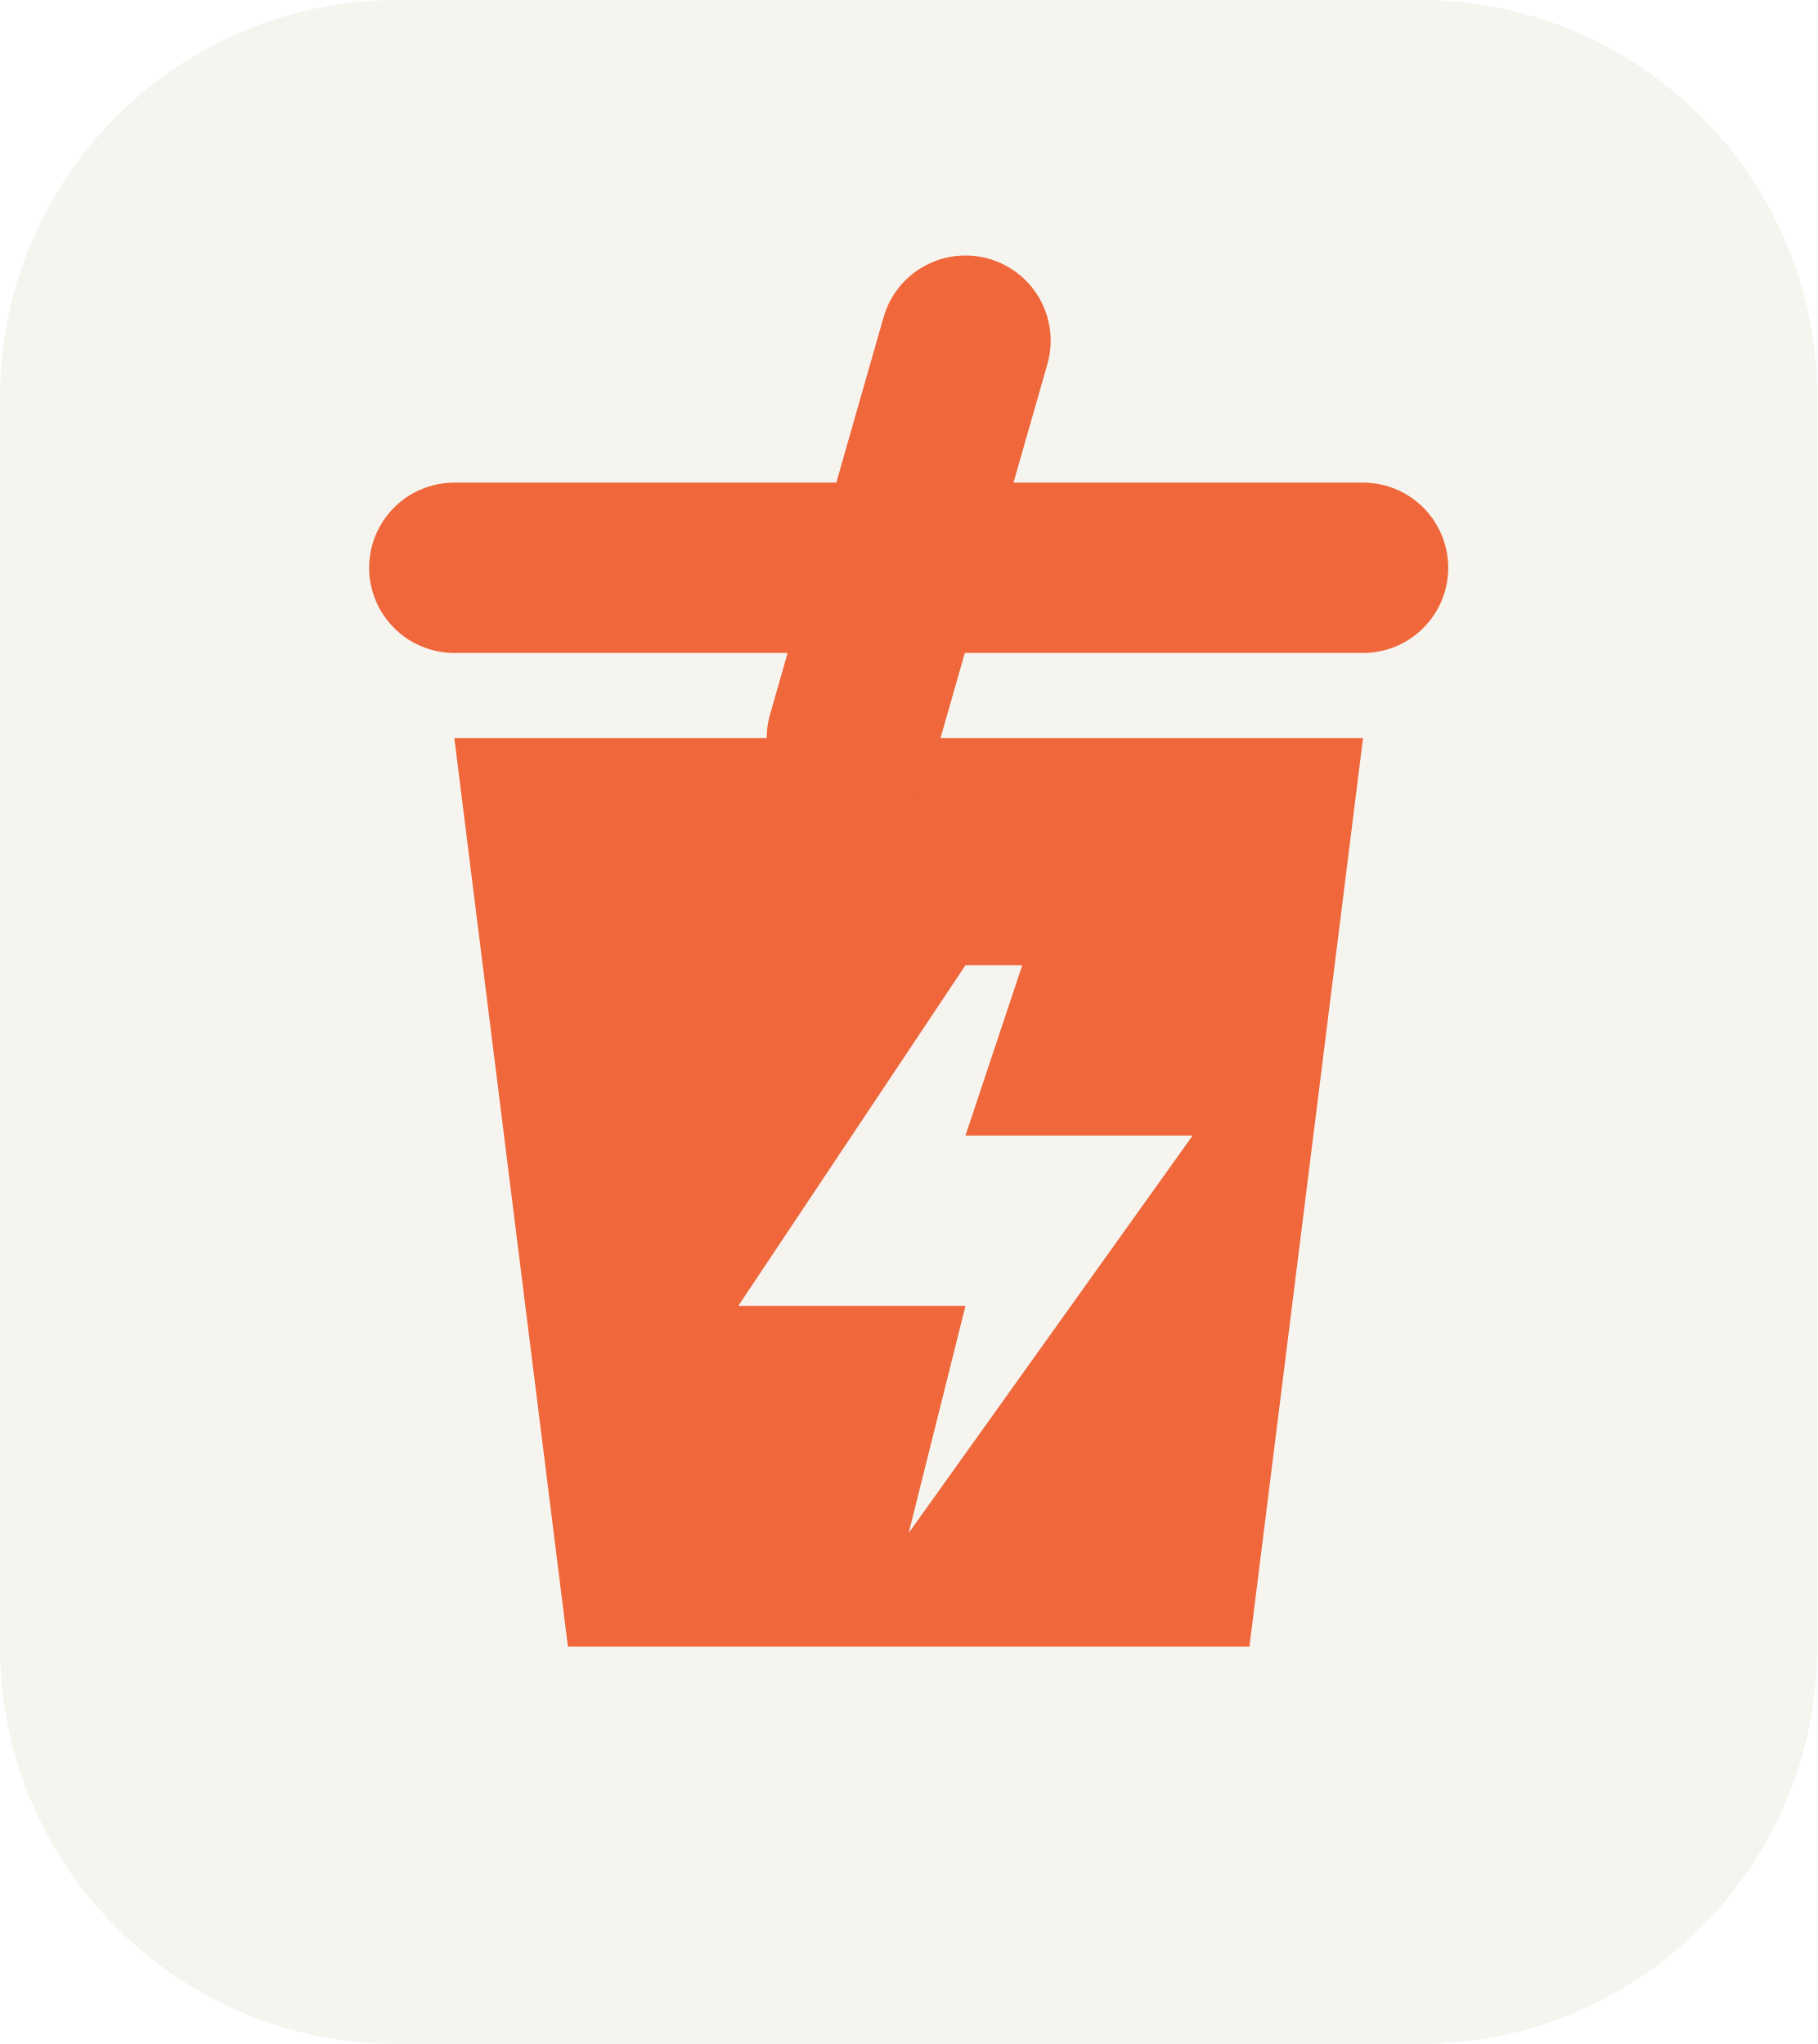
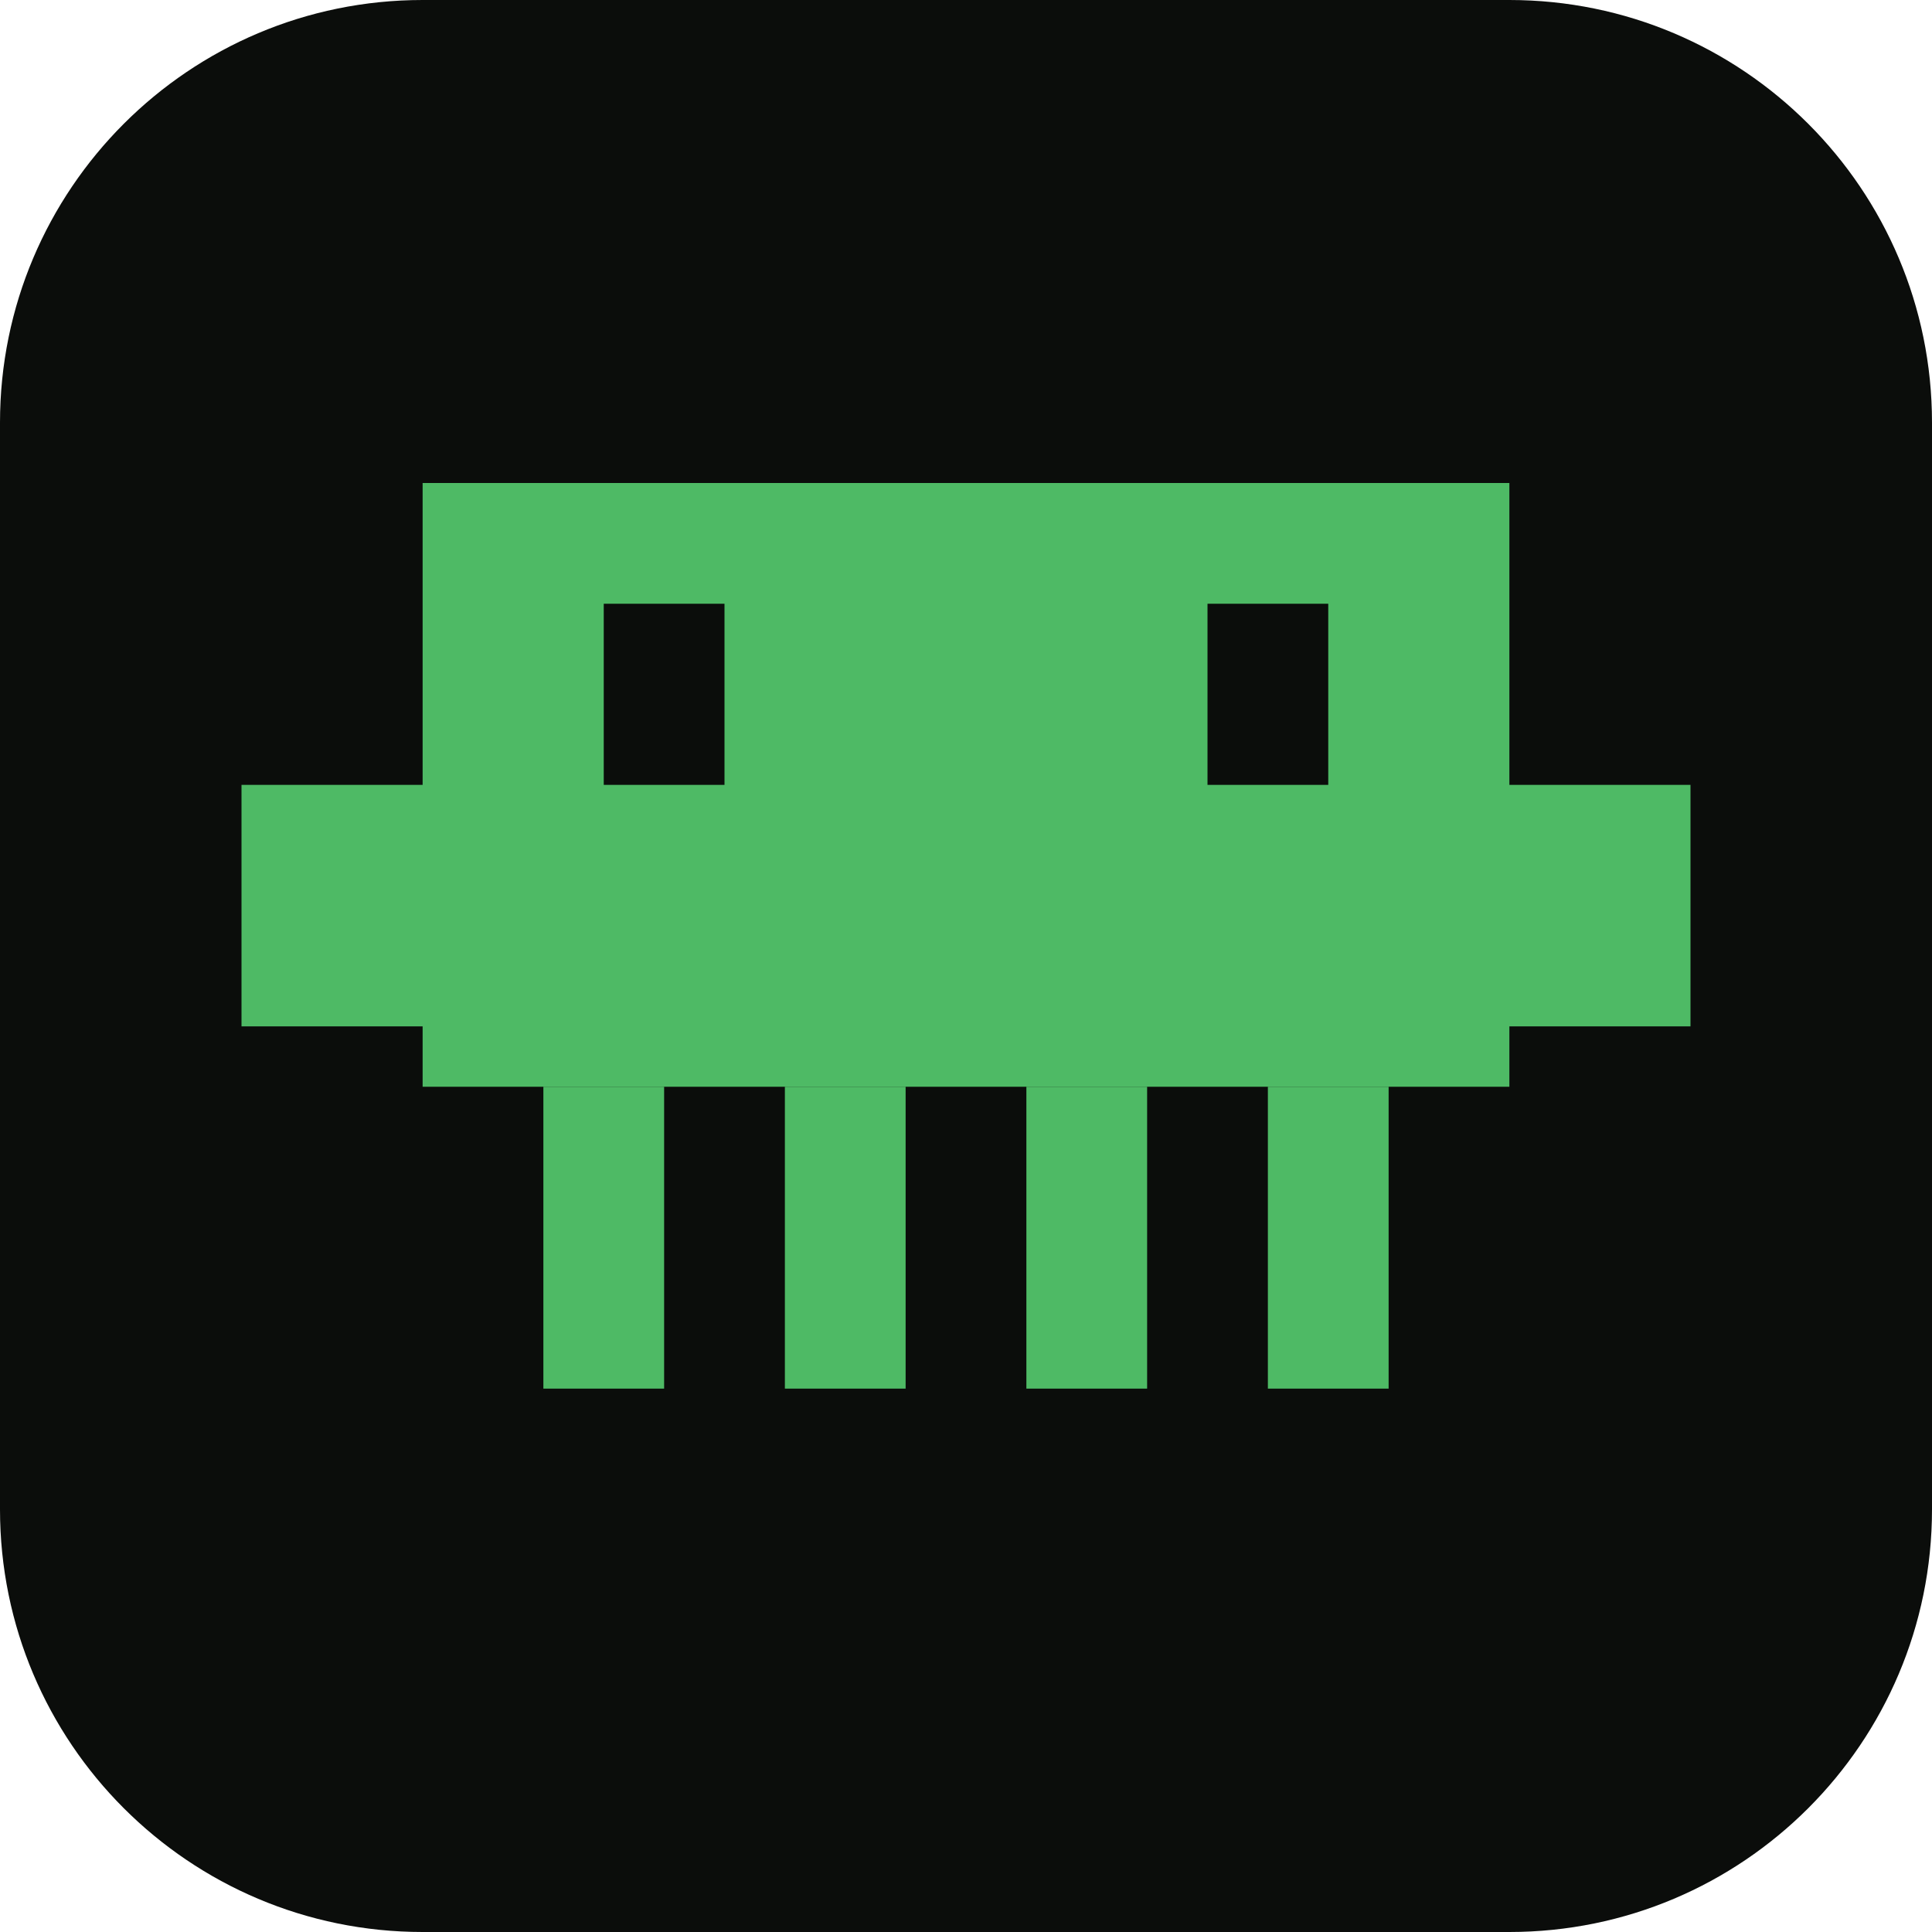
- <svg xmlns="http://www.w3.org/2000/svg" viewBox="0 0 32 36">
-   <rect width="32" height="36" rx="7" fill="#f6f4ef" />
-   <g transform="translate(3 3)">
-     <path d="M5 10h16l-2 16H7L5 10Z" fill="#ef673b" />
-     <path d="m14 3-2 7M5 7h16" stroke="#ef673b" stroke-width="3" stroke-linecap="round" />
-     <path d="m14 14-4 6h4l-1 4 5-7h-4l1-3Z" fill="#f6f4ef" />
+ <svg xmlns="http://www.w3.org/2000/svg" viewBox="0 0 32 32">
+   <rect width="32" height="32" rx="7" fill="#0b0d0b" />
+   <g fill="#4eba65">
+     <rect x="7" y="8" width="18" height="10" />
+     <rect x="4" y="13" width="24" height="4" />
+     <rect x="9" y="18" width="2" height="5" />
+     <rect x="13" y="18" width="2" height="5" />
+     <rect x="17" y="18" width="2" height="5" />
+     <rect x="21" y="18" width="2" height="5" />
+   </g>
+   <g fill="#0b0d0b">
+     <rect x="10" y="10" width="2" height="3" />
+     <rect x="20" y="10" width="2" height="3" />
  </g>
</svg>
